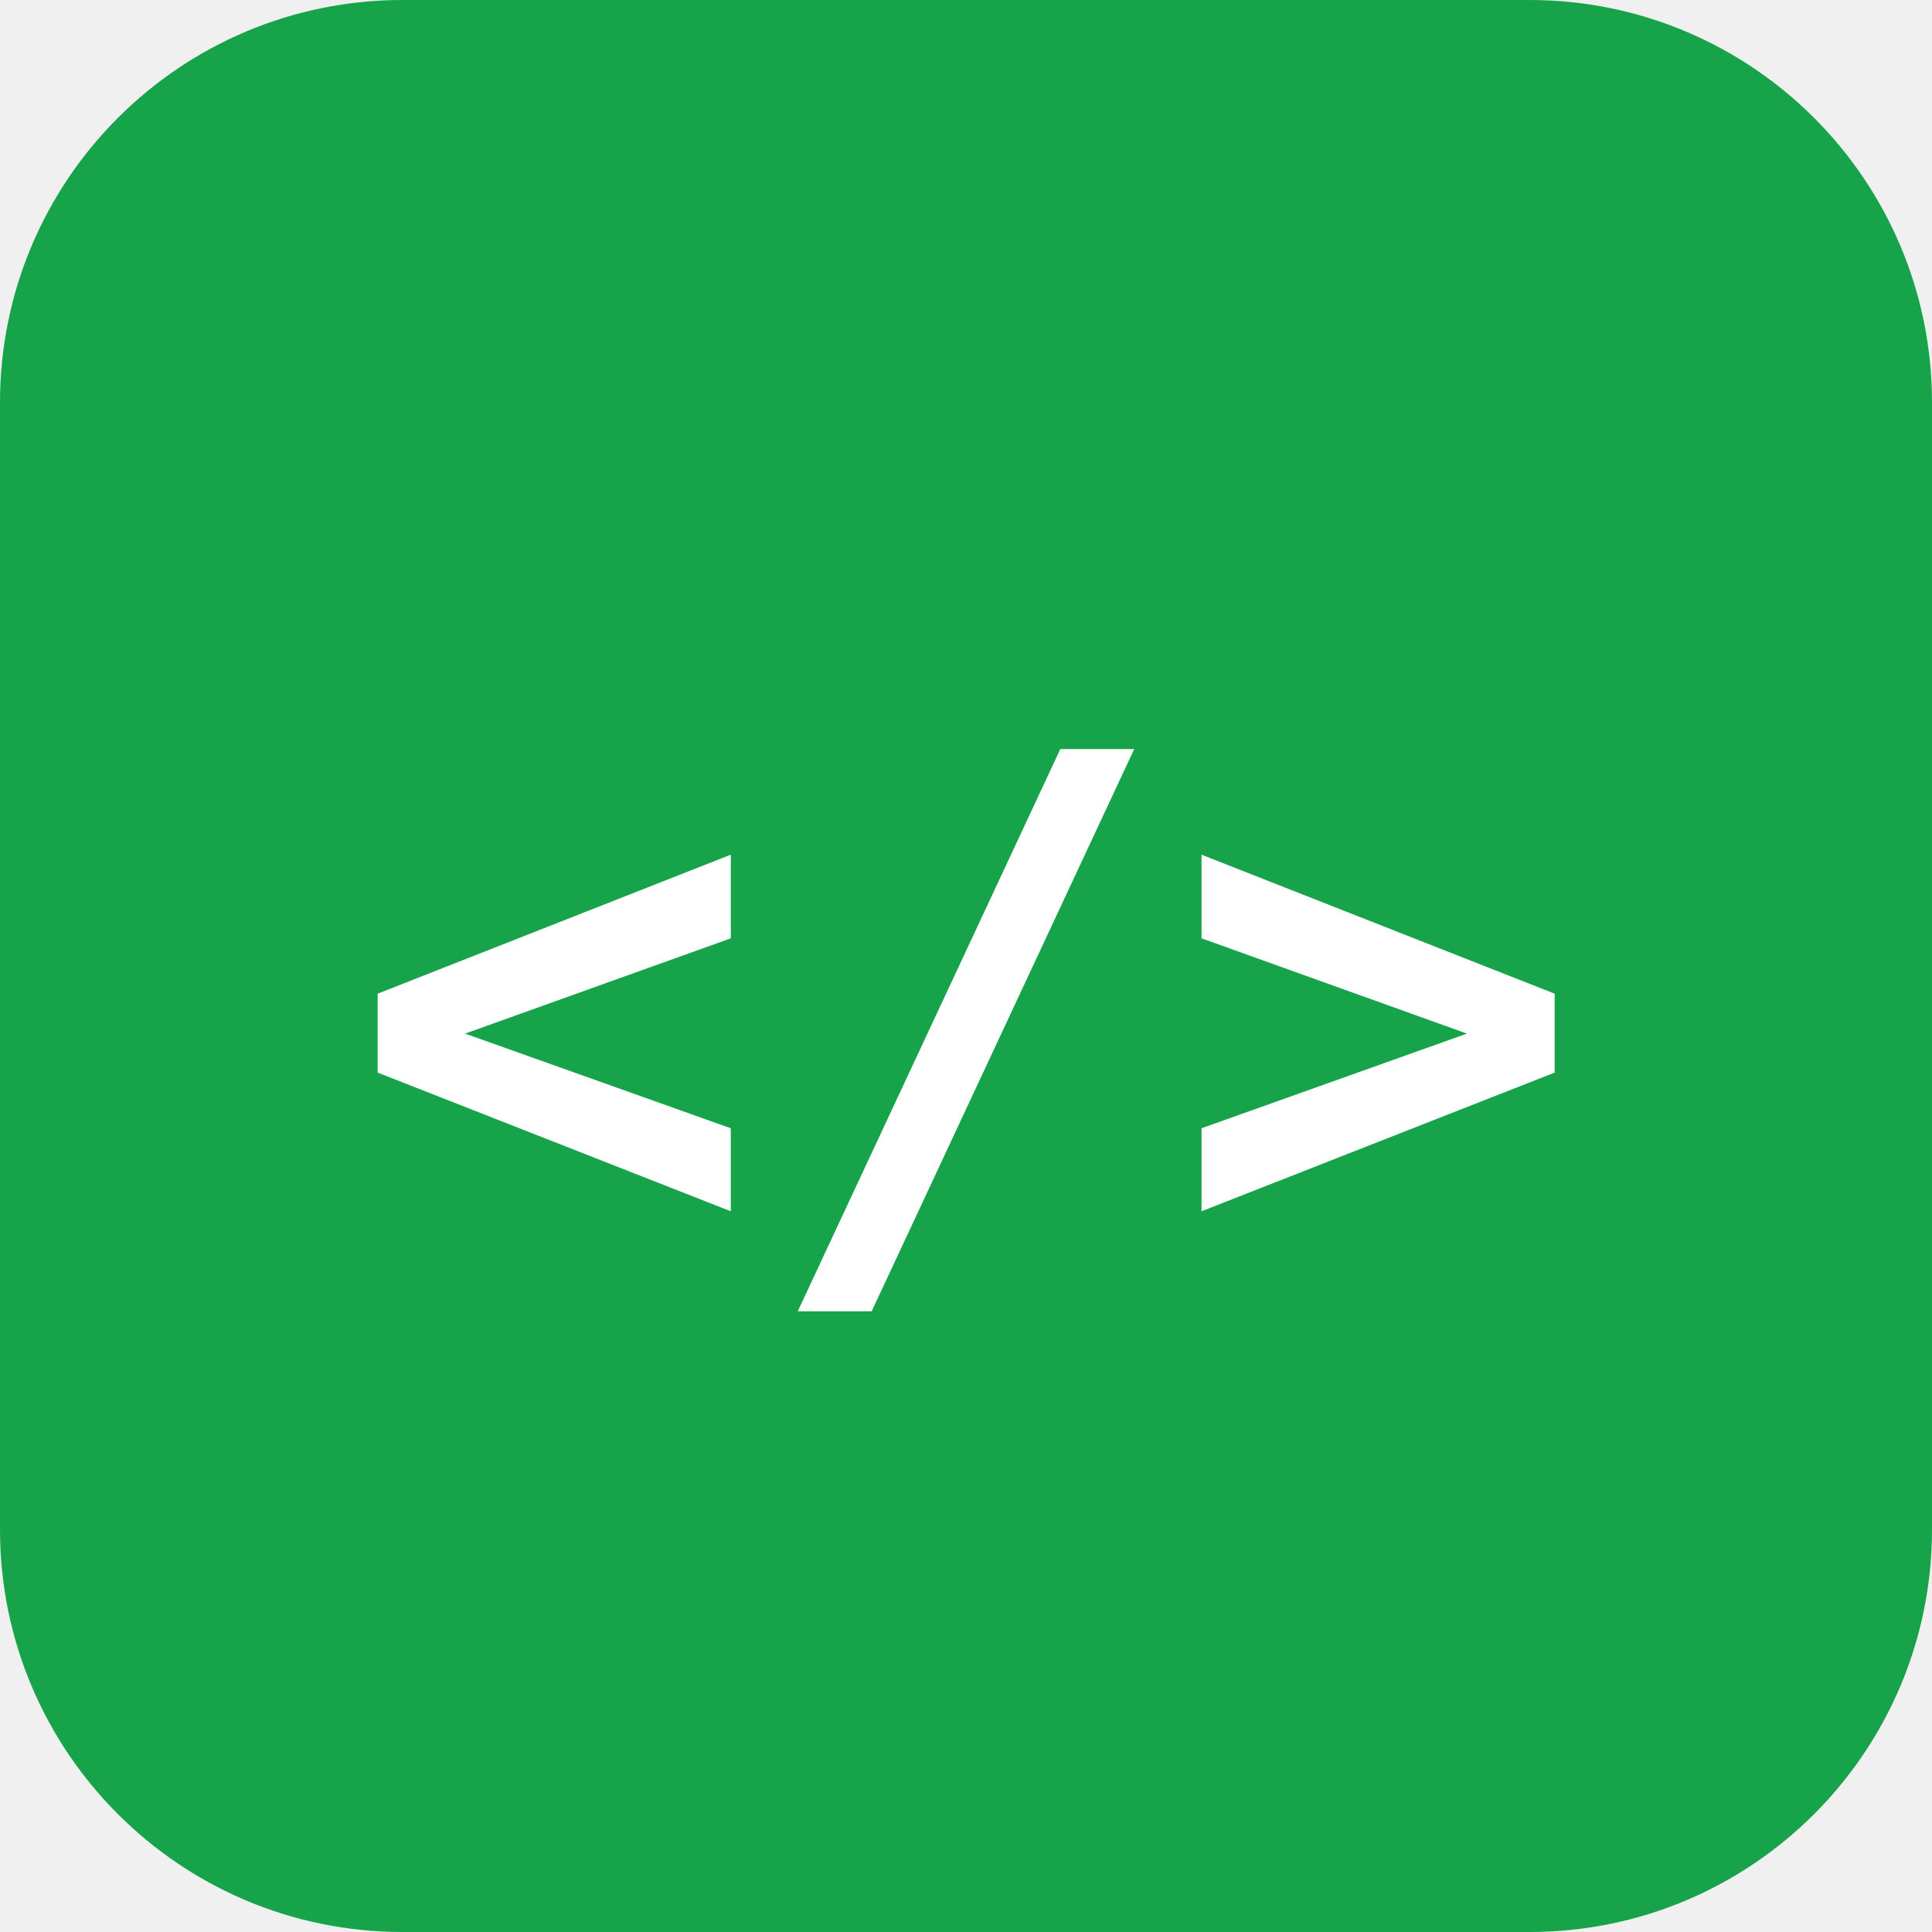
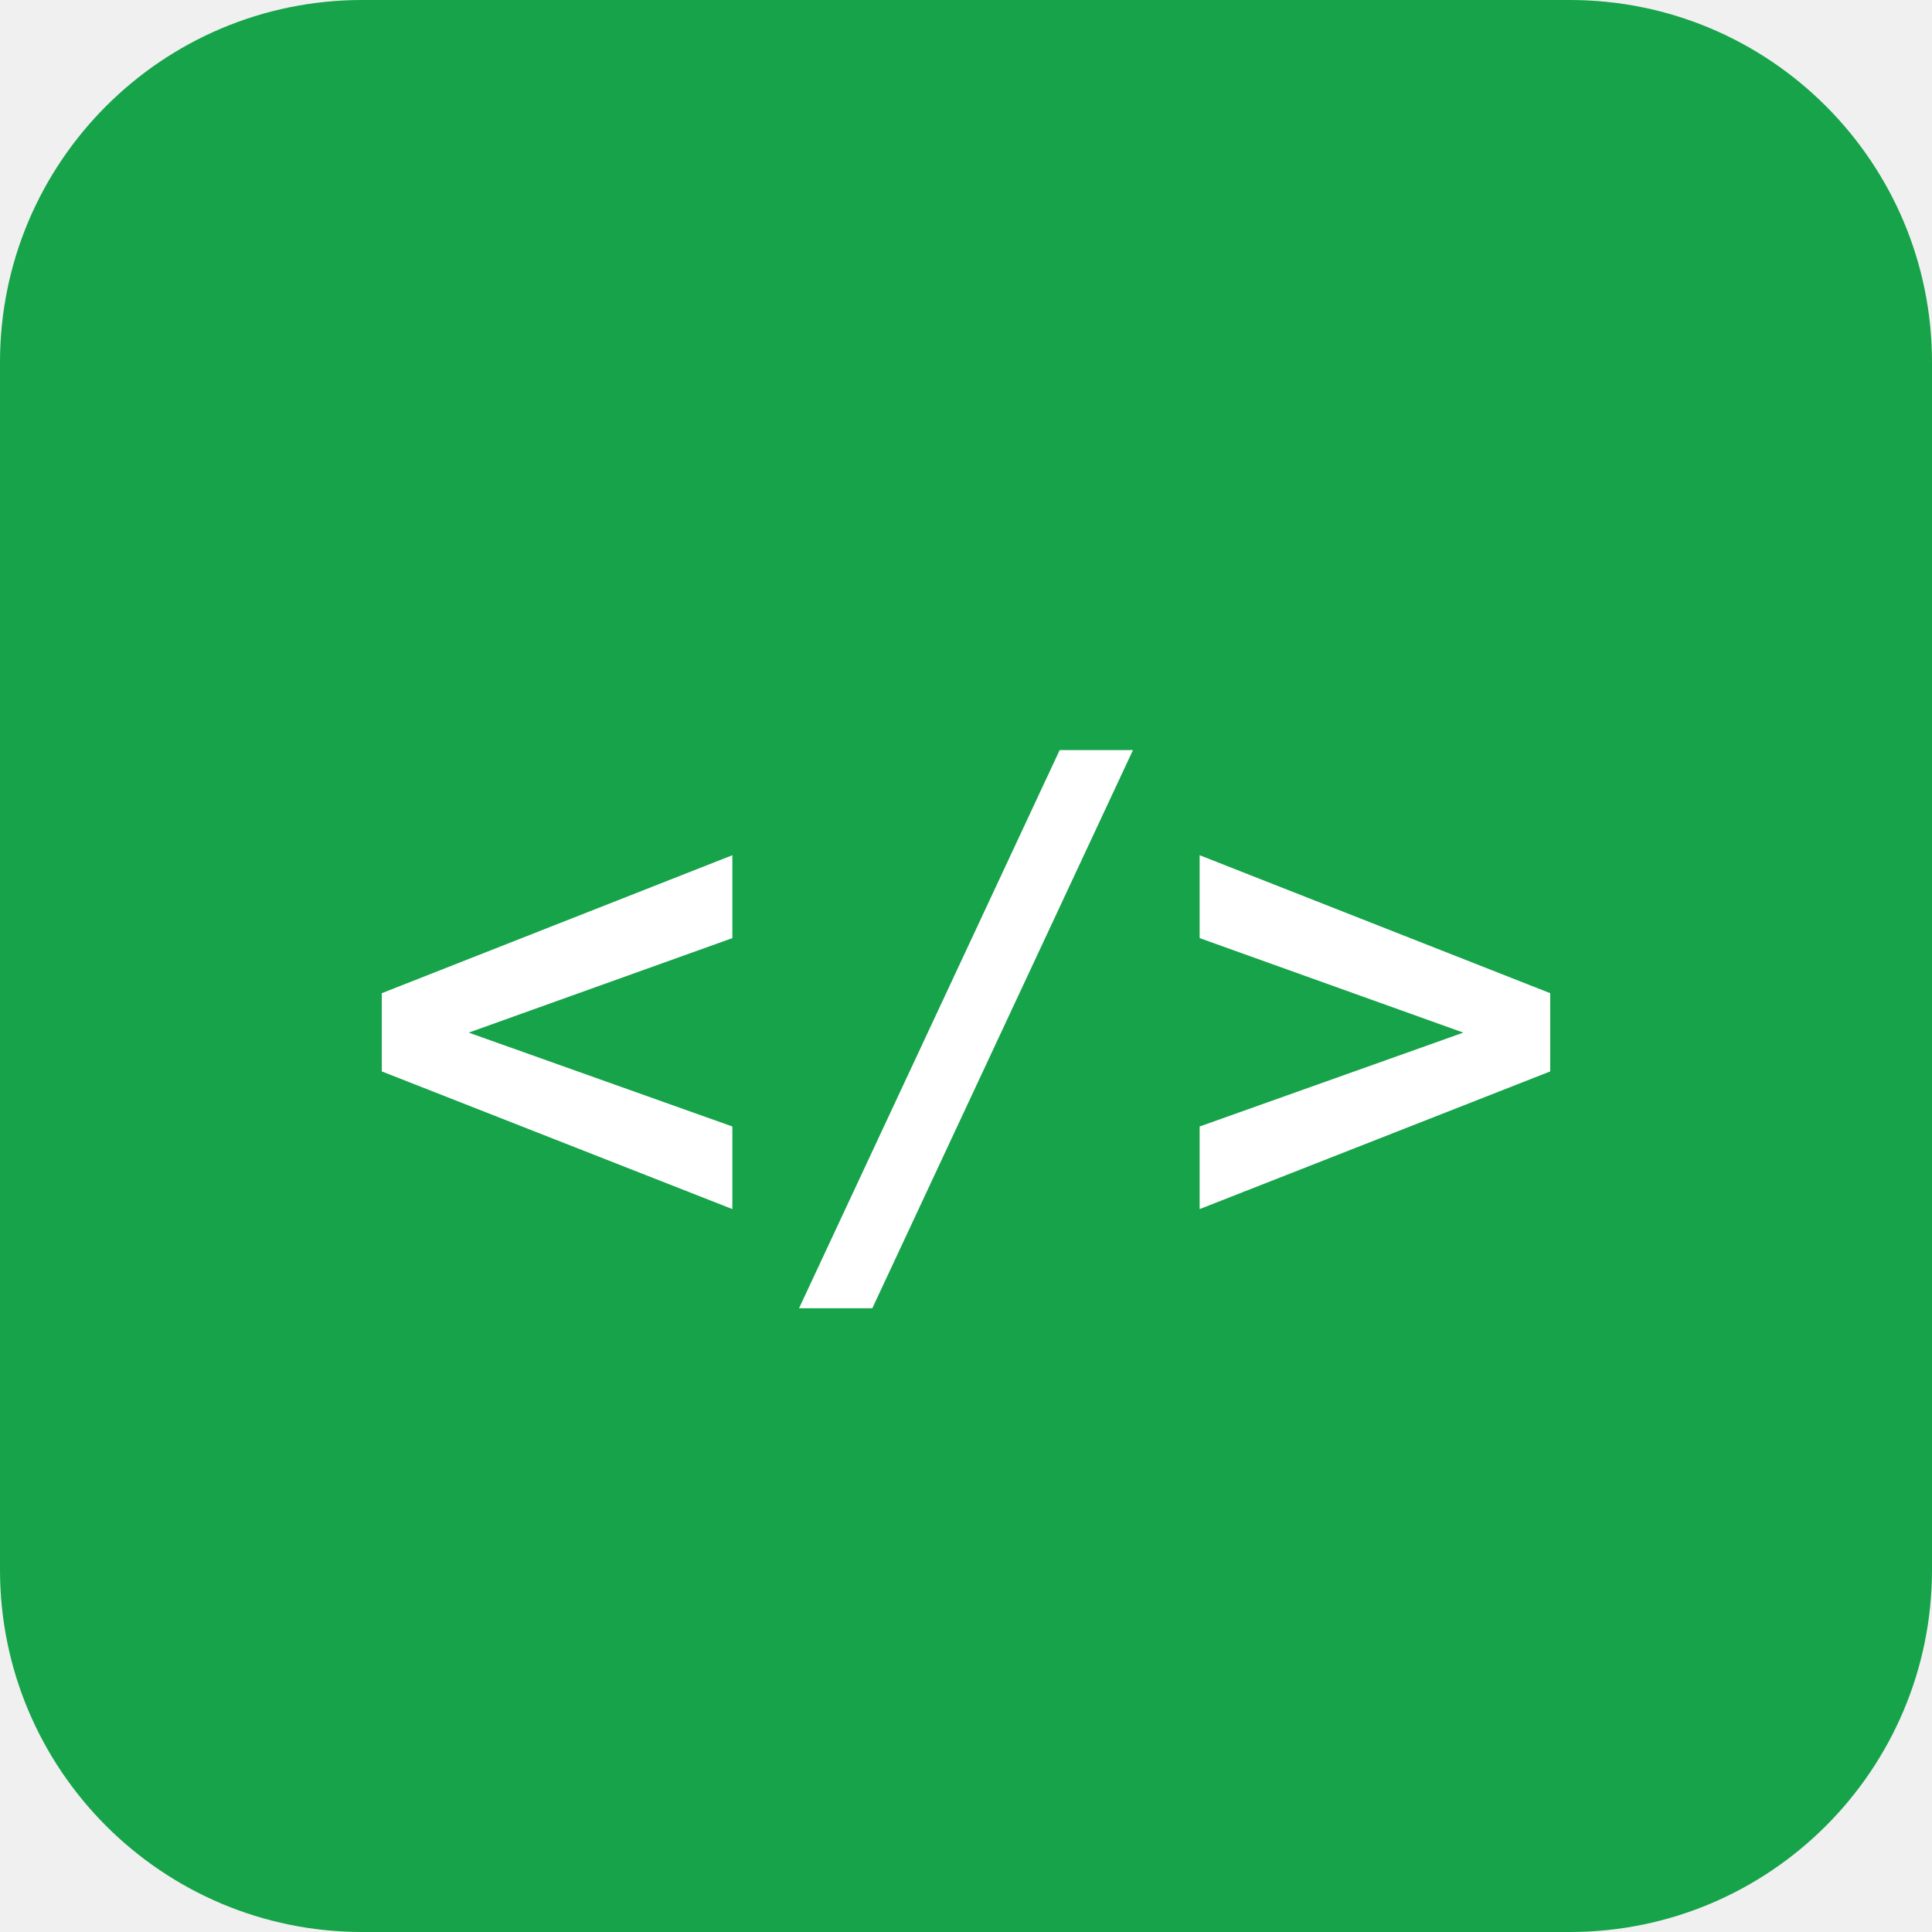
- <svg xmlns="http://www.w3.org/2000/svg" width="96" height="96" viewBox="0 0 96 96">
-   <rect width="96" height="96" rx="20" fill="#16a34a" />
-   <text x="48" y="62" font-family="ui-monospace, SFMono-Regular, Menlo, Consolas, monospace" font-size="34" font-weight="bold" fill="#ffffff" text-anchor="middle">&lt;/&gt;</text>
+ <svg xmlns="http://www.w3.org/2000/svg" width="512" height="512" viewBox="0 0 512 512">
+   <rect width="512" height="512" rx="96" fill="#16a34a" />
+   <text x="256" y="330" font-family="ui-monospace, SFMono-Regular, Menlo, Consolas, monospace" font-size="180" font-weight="bold" fill="#ffffff" text-anchor="middle">&lt;/&gt;</text>
</svg>
